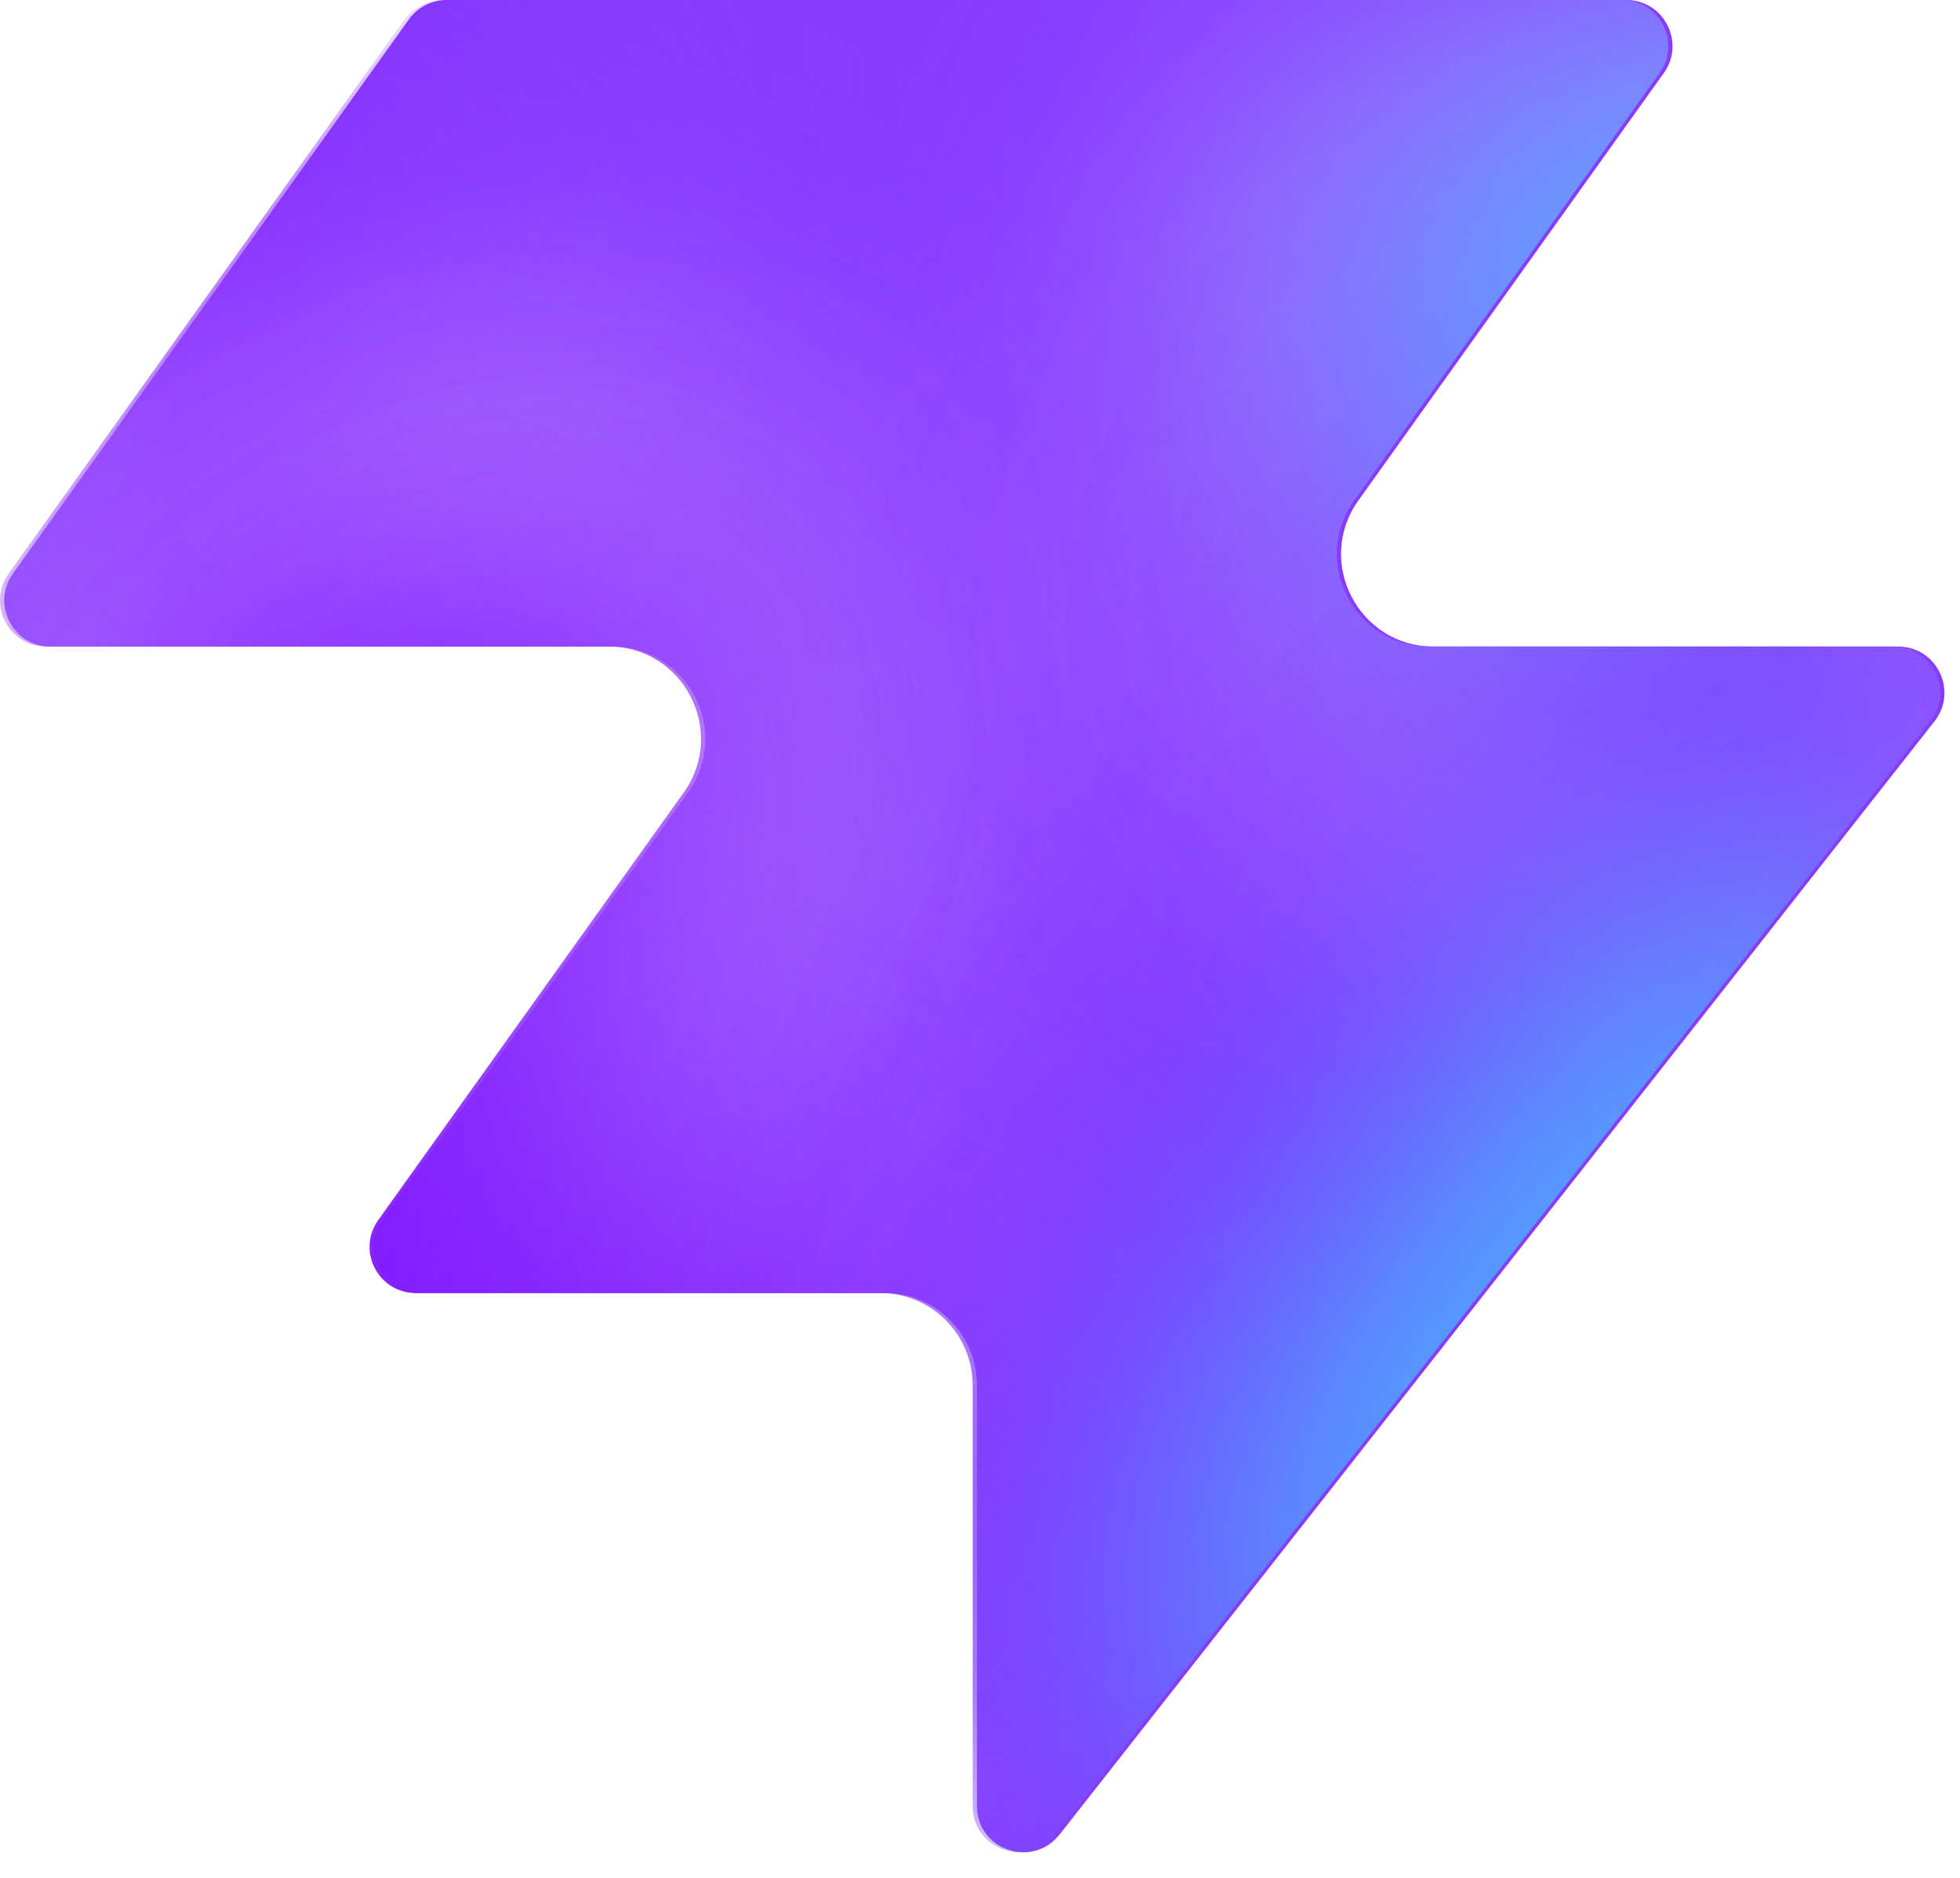
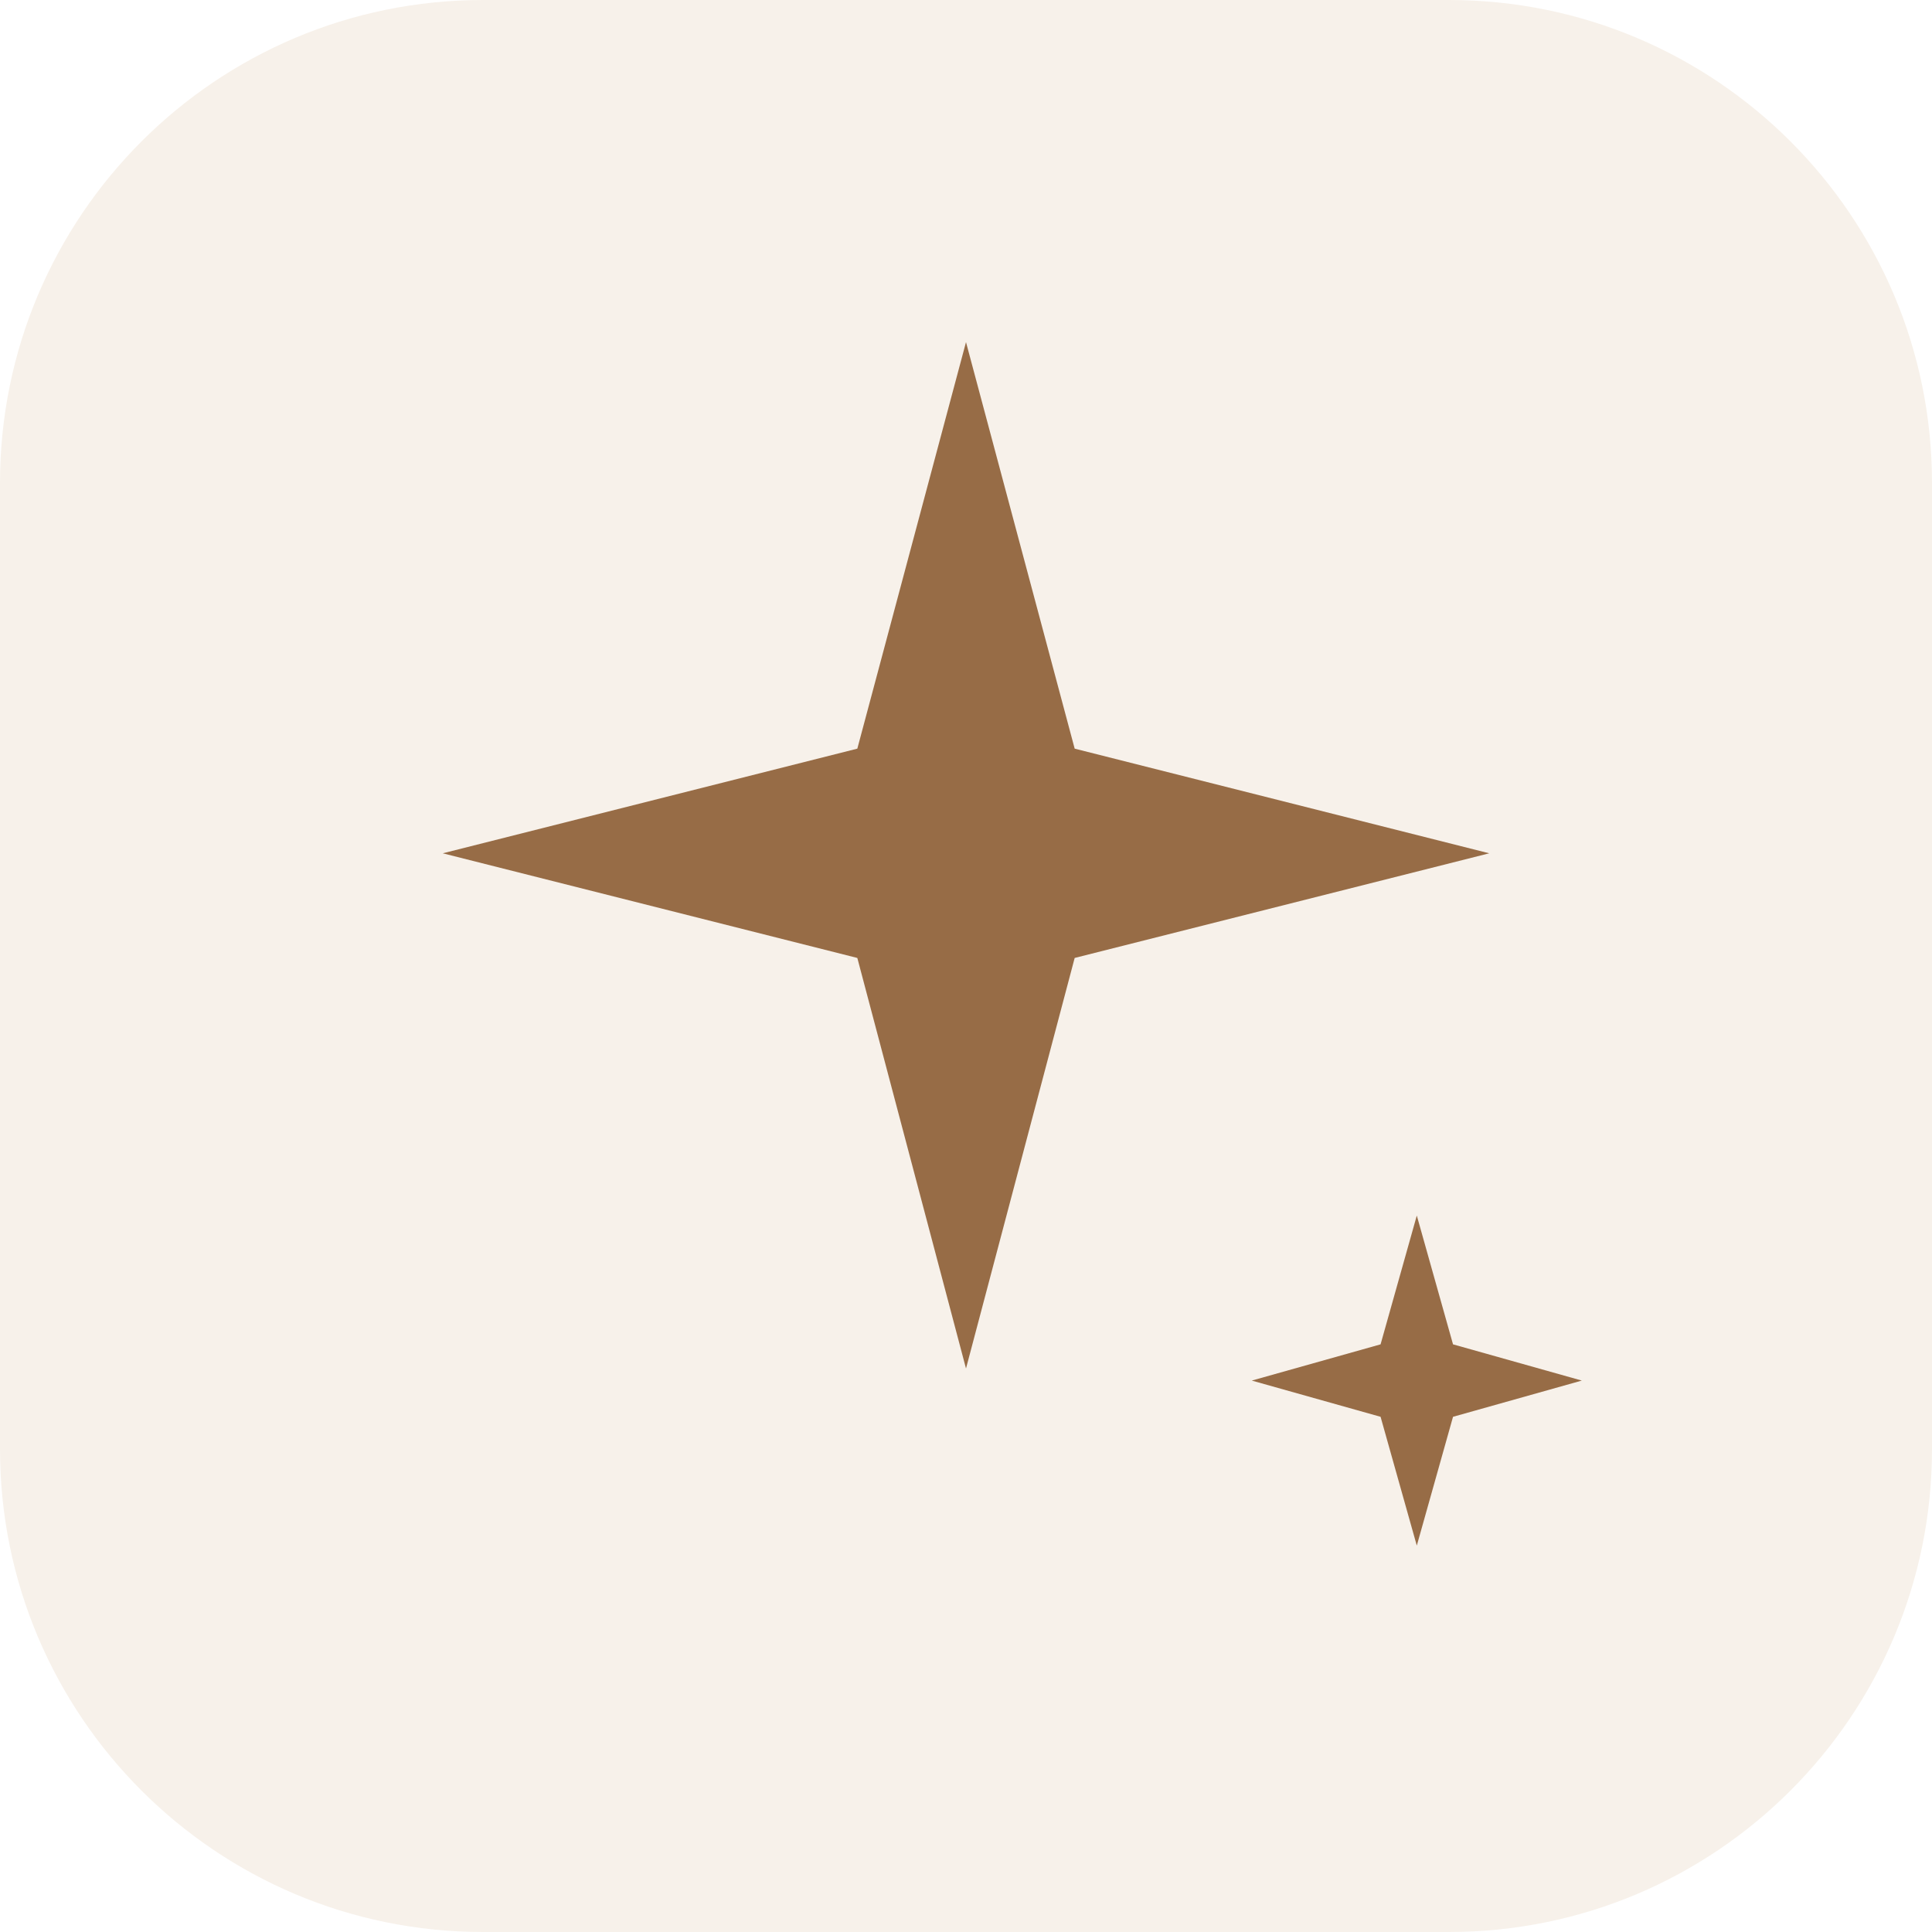
- <svg xmlns="http://www.w3.org/2000/svg" width="48" height="46" fill="none" viewBox="0 0 48 46">
-   <path fill="#863bff" d="M25.946 44.938c-.664.845-2.021.375-2.021-.698V33.937a2.26 2.26 0 0 0-2.262-2.262H10.287c-.92 0-1.456-1.04-.92-1.788l7.48-10.471c1.07-1.497 0-3.578-1.842-3.578H1.237c-.92 0-1.456-1.04-.92-1.788L10.013.474c.214-.297.556-.474.92-.474h28.894c.92 0 1.456 1.04.92 1.788l-7.48 10.471c-1.07 1.498 0 3.579 1.842 3.579h11.377c.943 0 1.473 1.088.89 1.83L25.947 44.94z" style="fill:#863bff;fill:color(display-p3 .525 .23 1);fill-opacity:1" />
-   <mask id="a" width="48" height="46" x="0" y="0" maskUnits="userSpaceOnUse" style="mask-type:alpha">
-     <path fill="#000" d="M25.842 44.938c-.664.844-2.021.375-2.021-.698V33.937a2.26 2.26 0 0 0-2.262-2.262H10.183c-.92 0-1.456-1.04-.92-1.788l7.48-10.471c1.07-1.498 0-3.579-1.842-3.579H1.133c-.92 0-1.456-1.04-.92-1.787L9.91.473c.214-.297.556-.474.92-.474h28.894c.92 0 1.456 1.04.92 1.788l-7.48 10.471c-1.07 1.498 0 3.578 1.842 3.578h11.377c.943 0 1.473 1.088.89 1.832L25.843 44.94z" style="fill:#000;fill-opacity:1" />
-   </mask>
-   <g mask="url(#a)">
-     <g filter="url(#b)">
-       <ellipse cx="5.508" cy="14.704" fill="#ede6ff" rx="5.508" ry="14.704" style="fill:#ede6ff;fill:color(display-p3 .927 .903 1);fill-opacity:1" transform="matrix(.00324 1 1 -.00324 -4.47 31.516)" />
-     </g>
-     <g filter="url(#c)">
-       <ellipse cx="10.399" cy="29.851" fill="#ede6ff" rx="10.399" ry="29.851" style="fill:#ede6ff;fill:color(display-p3 .927 .903 1);fill-opacity:1" transform="matrix(.00324 1 1 -.00324 -39.328 7.883)" />
-     </g>
-     <g filter="url(#d)">
-       <ellipse cx="5.508" cy="30.487" fill="#7e14ff" rx="5.508" ry="30.487" style="fill:#7e14ff;fill:color(display-p3 .492 .077 1);fill-opacity:1" transform="rotate(89.814 -25.913 -14.639)scale(1 -1)" />
-     </g>
-     <g filter="url(#e)">
-       <ellipse cx="5.508" cy="30.599" fill="#7e14ff" rx="5.508" ry="30.599" style="fill:#7e14ff;fill:color(display-p3 .492 .077 1);fill-opacity:1" transform="rotate(89.814 -32.644 -3.334)scale(1 -1)" />
-     </g>
-     <g filter="url(#f)">
-       <ellipse cx="5.508" cy="30.599" fill="#7e14ff" rx="5.508" ry="30.599" style="fill:#7e14ff;fill:color(display-p3 .492 .077 1);fill-opacity:1" transform="matrix(.00324 1 1 -.00324 -34.34 30.47)" />
-     </g>
-     <g filter="url(#g)">
-       <ellipse cx="14.072" cy="22.078" fill="#ede6ff" rx="14.072" ry="22.078" style="fill:#ede6ff;fill:color(display-p3 .927 .903 1);fill-opacity:1" transform="rotate(93.35 24.506 48.493)scale(-1 1)" />
-     </g>
-     <g filter="url(#h)">
-       <ellipse cx="3.47" cy="21.501" fill="#7e14ff" rx="3.47" ry="21.501" style="fill:#7e14ff;fill:color(display-p3 .492 .077 1);fill-opacity:1" transform="rotate(89.009 28.708 47.59)scale(-1 1)" />
-     </g>
-     <g filter="url(#i)">
-       <ellipse cx="3.47" cy="21.501" fill="#7e14ff" rx="3.47" ry="21.501" style="fill:#7e14ff;fill:color(display-p3 .492 .077 1);fill-opacity:1" transform="rotate(89.009 28.708 47.59)scale(-1 1)" />
-     </g>
-     <g filter="url(#j)">
-       <ellipse cx=".387" cy="8.972" fill="#7e14ff" rx="4.407" ry="29.108" style="fill:#7e14ff;fill:color(display-p3 .492 .077 1);fill-opacity:1" transform="rotate(39.51 .387 8.972)" />
-     </g>
-     <g filter="url(#k)">
-       <ellipse cx="47.523" cy="-6.092" fill="#7e14ff" rx="4.407" ry="29.108" style="fill:#7e14ff;fill:color(display-p3 .492 .077 1);fill-opacity:1" transform="rotate(37.892 47.523 -6.092)" />
-     </g>
-     <g filter="url(#l)">
-       <ellipse cx="41.412" cy="6.333" fill="#47bfff" rx="5.971" ry="9.665" style="fill:#47bfff;fill:color(display-p3 .28 .748 1);fill-opacity:1" transform="rotate(37.892 41.412 6.333)" />
-     </g>
-     <g filter="url(#m)">
-       <ellipse cx="-1.879" cy="38.332" fill="#7e14ff" rx="4.407" ry="29.108" style="fill:#7e14ff;fill:color(display-p3 .492 .077 1);fill-opacity:1" transform="rotate(37.892 -1.88 38.332)" />
-     </g>
-     <g filter="url(#n)">
-       <ellipse cx="-1.879" cy="38.332" fill="#7e14ff" rx="4.407" ry="29.108" style="fill:#7e14ff;fill:color(display-p3 .492 .077 1);fill-opacity:1" transform="rotate(37.892 -1.88 38.332)" />
-     </g>
-     <g filter="url(#o)">
-       <ellipse cx="35.651" cy="29.907" fill="#7e14ff" rx="4.407" ry="29.108" style="fill:#7e14ff;fill:color(display-p3 .492 .077 1);fill-opacity:1" transform="rotate(37.892 35.651 29.907)" />
-     </g>
-     <g filter="url(#p)">
-       <ellipse cx="38.418" cy="32.4" fill="#47bfff" rx="5.971" ry="15.297" style="fill:#47bfff;fill:color(display-p3 .28 .748 1);fill-opacity:1" transform="rotate(37.892 38.418 32.4)" />
-     </g>
-   </g>
-   <defs>
-     <filter id="b" width="60.045" height="41.654" x="-19.77" y="16.149" color-interpolation-filters="sRGB" filterUnits="userSpaceOnUse">
-       <feFlood flood-opacity="0" result="BackgroundImageFix" />
-       <feBlend in="SourceGraphic" in2="BackgroundImageFix" result="shape" />
-       <feGaussianBlur result="effect1_foregroundBlur_2002_17158" stdDeviation="7.659" />
-     </filter>
-     <filter id="c" width="90.34" height="51.437" x="-54.613" y="-7.533" color-interpolation-filters="sRGB" filterUnits="userSpaceOnUse">
-       <feFlood flood-opacity="0" result="BackgroundImageFix" />
-       <feBlend in="SourceGraphic" in2="BackgroundImageFix" result="shape" />
-       <feGaussianBlur result="effect1_foregroundBlur_2002_17158" stdDeviation="7.659" />
-     </filter>
-     <filter id="d" width="79.355" height="29.4" x="-49.64" y="2.03" color-interpolation-filters="sRGB" filterUnits="userSpaceOnUse">
-       <feFlood flood-opacity="0" result="BackgroundImageFix" />
-       <feBlend in="SourceGraphic" in2="BackgroundImageFix" result="shape" />
-       <feGaussianBlur result="effect1_foregroundBlur_2002_17158" stdDeviation="4.596" />
-     </filter>
-     <filter id="e" width="79.579" height="29.4" x="-45.045" y="20.029" color-interpolation-filters="sRGB" filterUnits="userSpaceOnUse">
-       <feFlood flood-opacity="0" result="BackgroundImageFix" />
-       <feBlend in="SourceGraphic" in2="BackgroundImageFix" result="shape" />
-       <feGaussianBlur result="effect1_foregroundBlur_2002_17158" stdDeviation="4.596" />
-     </filter>
-     <filter id="f" width="79.579" height="29.4" x="-43.513" y="21.178" color-interpolation-filters="sRGB" filterUnits="userSpaceOnUse">
-       <feFlood flood-opacity="0" result="BackgroundImageFix" />
-       <feBlend in="SourceGraphic" in2="BackgroundImageFix" result="shape" />
-       <feGaussianBlur result="effect1_foregroundBlur_2002_17158" stdDeviation="4.596" />
-     </filter>
-     <filter id="g" width="74.749" height="58.852" x="15.756" y="-17.901" color-interpolation-filters="sRGB" filterUnits="userSpaceOnUse">
-       <feFlood flood-opacity="0" result="BackgroundImageFix" />
-       <feBlend in="SourceGraphic" in2="BackgroundImageFix" result="shape" />
-       <feGaussianBlur result="effect1_foregroundBlur_2002_17158" stdDeviation="7.659" />
-     </filter>
-     <filter id="h" width="61.377" height="25.362" x="23.548" y="2.284" color-interpolation-filters="sRGB" filterUnits="userSpaceOnUse">
-       <feFlood flood-opacity="0" result="BackgroundImageFix" />
-       <feBlend in="SourceGraphic" in2="BackgroundImageFix" result="shape" />
-       <feGaussianBlur result="effect1_foregroundBlur_2002_17158" stdDeviation="4.596" />
-     </filter>
-     <filter id="i" width="61.377" height="25.362" x="23.548" y="2.284" color-interpolation-filters="sRGB" filterUnits="userSpaceOnUse">
-       <feFlood flood-opacity="0" result="BackgroundImageFix" />
-       <feBlend in="SourceGraphic" in2="BackgroundImageFix" result="shape" />
-       <feGaussianBlur result="effect1_foregroundBlur_2002_17158" stdDeviation="4.596" />
-     </filter>
-     <filter id="j" width="56.045" height="63.649" x="-27.636" y="-22.853" color-interpolation-filters="sRGB" filterUnits="userSpaceOnUse">
-       <feFlood flood-opacity="0" result="BackgroundImageFix" />
-       <feBlend in="SourceGraphic" in2="BackgroundImageFix" result="shape" />
-       <feGaussianBlur result="effect1_foregroundBlur_2002_17158" stdDeviation="4.596" />
-     </filter>
-     <filter id="k" width="54.814" height="64.646" x="20.116" y="-38.415" color-interpolation-filters="sRGB" filterUnits="userSpaceOnUse">
-       <feFlood flood-opacity="0" result="BackgroundImageFix" />
-       <feBlend in="SourceGraphic" in2="BackgroundImageFix" result="shape" />
-       <feGaussianBlur result="effect1_foregroundBlur_2002_17158" stdDeviation="4.596" />
-     </filter>
-     <filter id="l" width="33.541" height="35.313" x="24.641" y="-11.323" color-interpolation-filters="sRGB" filterUnits="userSpaceOnUse">
-       <feFlood flood-opacity="0" result="BackgroundImageFix" />
-       <feBlend in="SourceGraphic" in2="BackgroundImageFix" result="shape" />
-       <feGaussianBlur result="effect1_foregroundBlur_2002_17158" stdDeviation="4.596" />
-     </filter>
-     <filter id="m" width="54.814" height="64.646" x="-29.286" y="6.009" color-interpolation-filters="sRGB" filterUnits="userSpaceOnUse">
-       <feFlood flood-opacity="0" result="BackgroundImageFix" />
-       <feBlend in="SourceGraphic" in2="BackgroundImageFix" result="shape" />
-       <feGaussianBlur result="effect1_foregroundBlur_2002_17158" stdDeviation="4.596" />
-     </filter>
-     <filter id="n" width="54.814" height="64.646" x="-29.286" y="6.009" color-interpolation-filters="sRGB" filterUnits="userSpaceOnUse">
-       <feFlood flood-opacity="0" result="BackgroundImageFix" />
-       <feBlend in="SourceGraphic" in2="BackgroundImageFix" result="shape" />
-       <feGaussianBlur result="effect1_foregroundBlur_2002_17158" stdDeviation="4.596" />
-     </filter>
-     <filter id="o" width="54.814" height="64.646" x="8.244" y="-2.416" color-interpolation-filters="sRGB" filterUnits="userSpaceOnUse">
-       <feFlood flood-opacity="0" result="BackgroundImageFix" />
-       <feBlend in="SourceGraphic" in2="BackgroundImageFix" result="shape" />
-       <feGaussianBlur result="effect1_foregroundBlur_2002_17158" stdDeviation="4.596" />
-     </filter>
-     <filter id="p" width="39.409" height="43.623" x="18.713" y="10.588" color-interpolation-filters="sRGB" filterUnits="userSpaceOnUse">
-       <feFlood flood-opacity="0" result="BackgroundImageFix" />
-       <feBlend in="SourceGraphic" in2="BackgroundImageFix" result="shape" />
-       <feGaussianBlur result="effect1_foregroundBlur_2002_17158" stdDeviation="4.596" />
-     </filter>
-   </defs>
+ <svg xmlns="http://www.w3.org/2000/svg" viewBox="0 0 48 48">
+   <rect width="48" height="48" rx="12" fill="#F7F1EA" />
+   <path fill="#976C46" d="M24 8.5l2.7 10.1L37 21.2l-10.3 2.6L24 34l-2.7-10.2L11 21.2l10.3-2.6z" />
+   <path fill="#976C46" d="M35.2 30.2l.9 3.2 3.2.9-3.2.9-.9 3.2-.9-3.2-3.2-.9 3.2-.9z" />
</svg>
